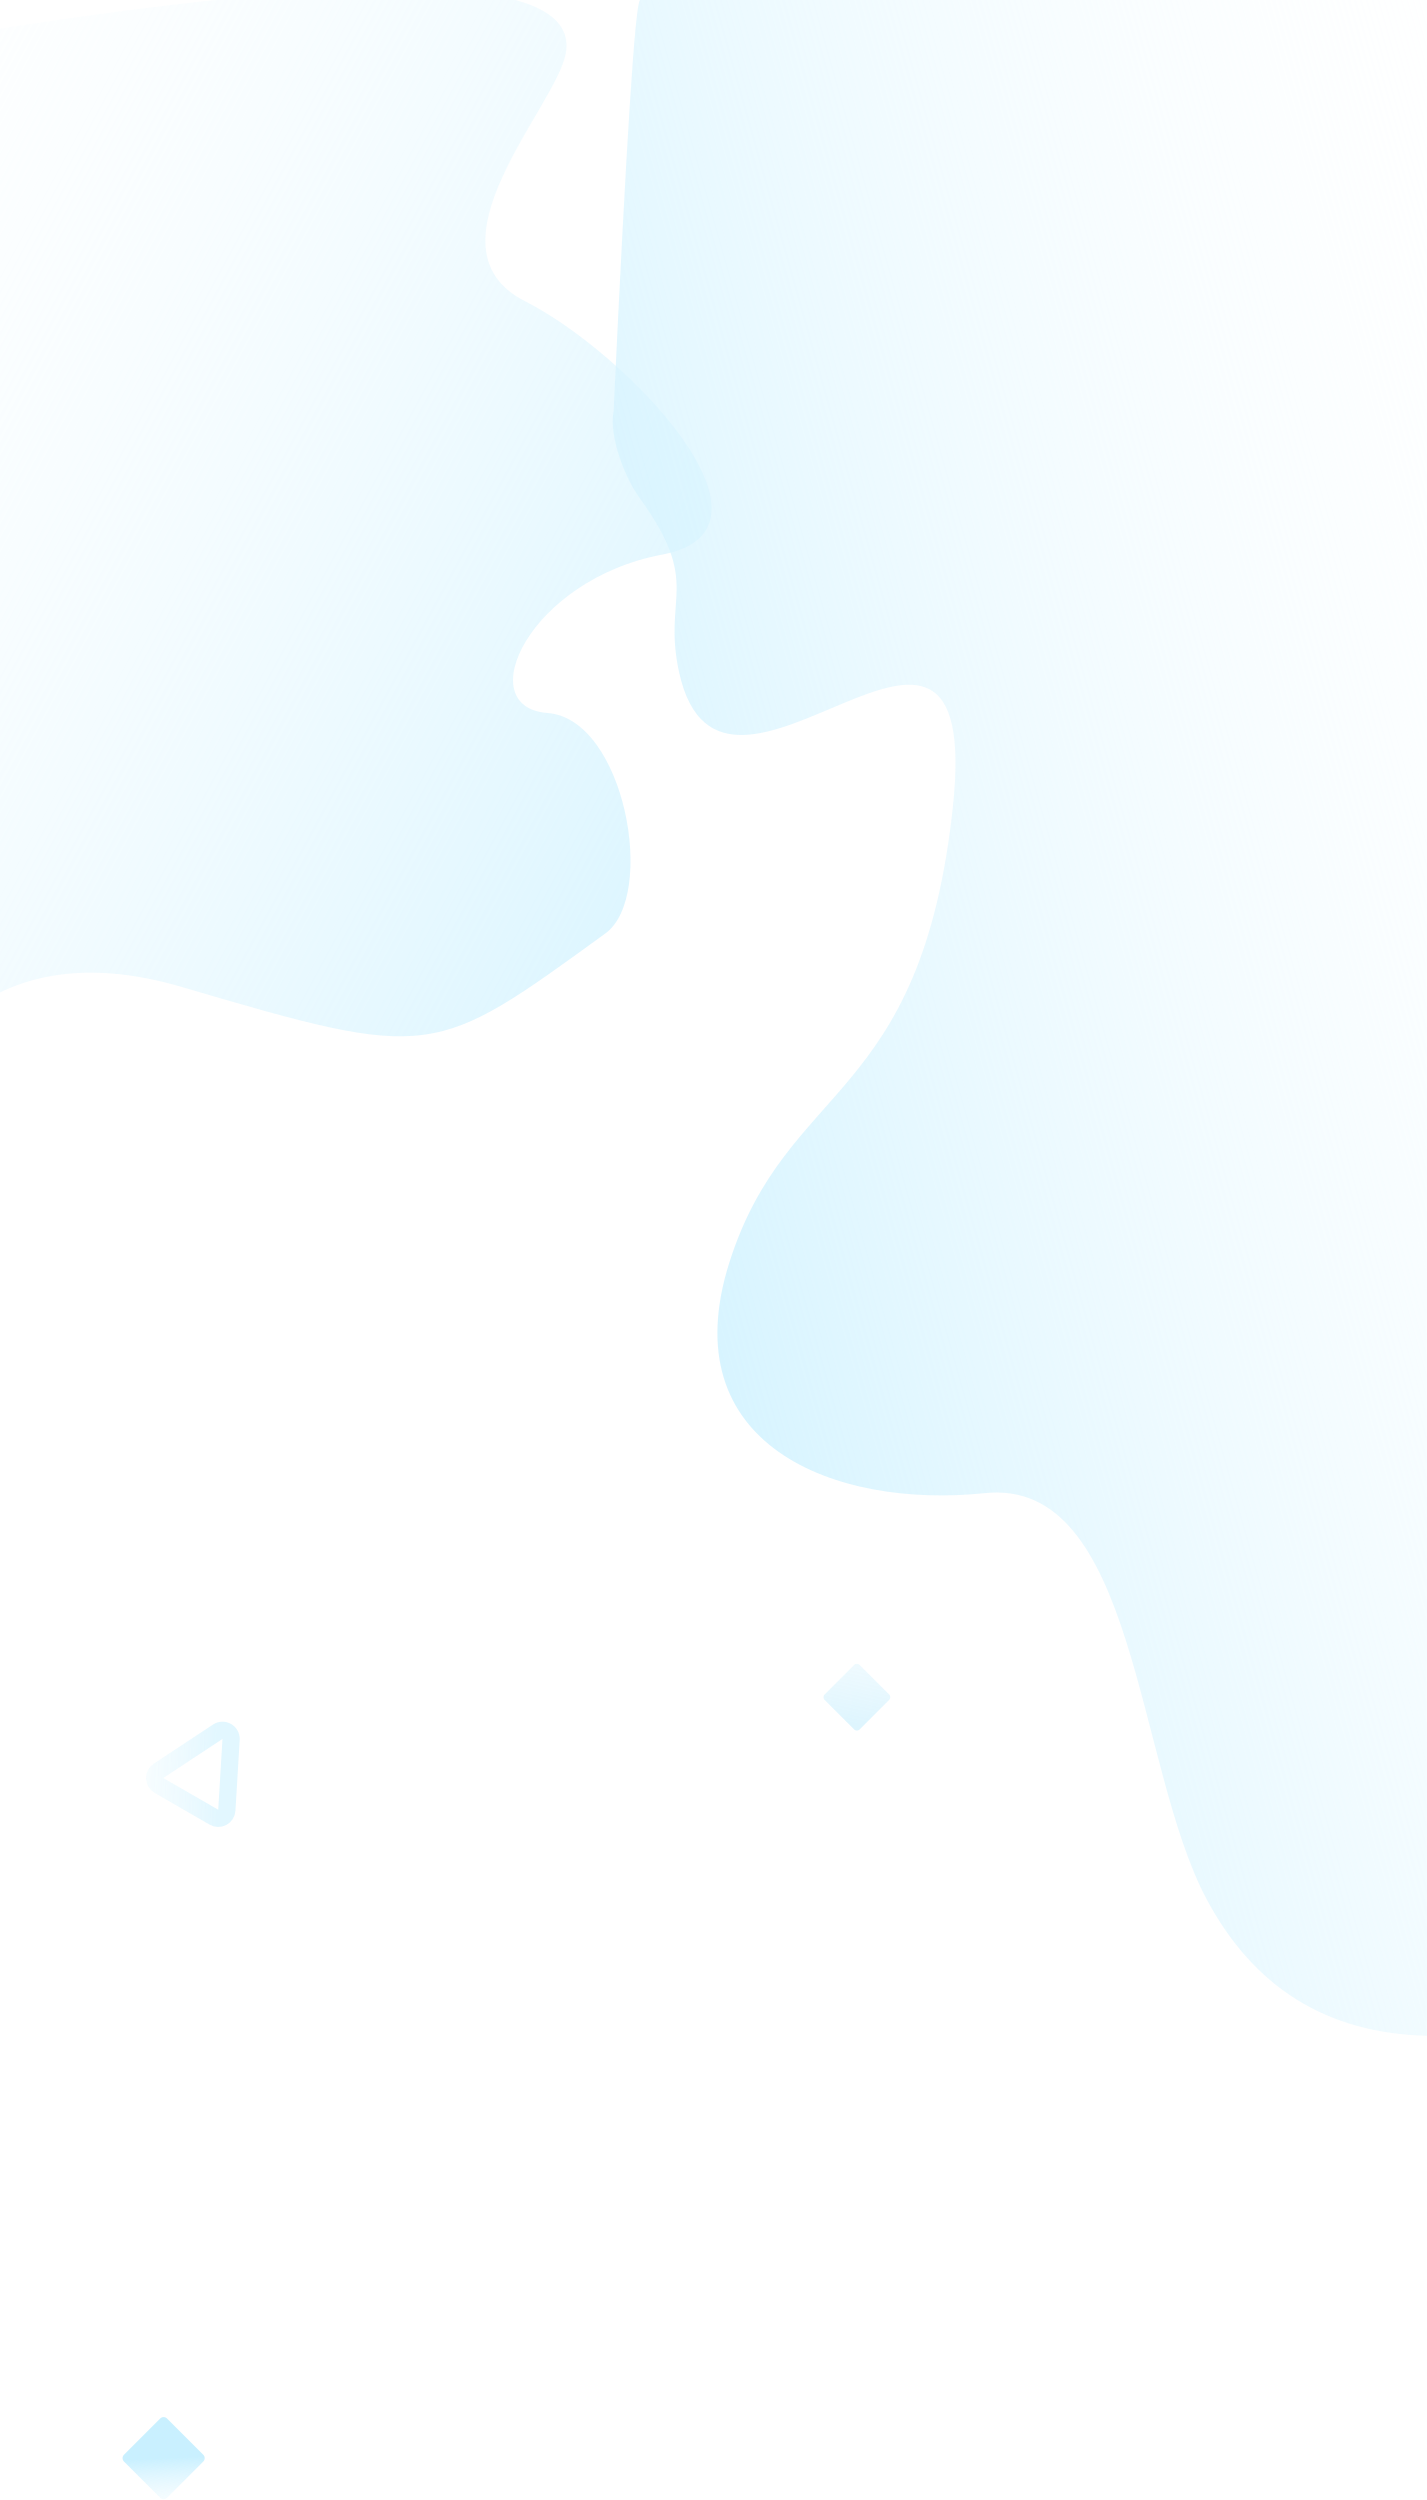
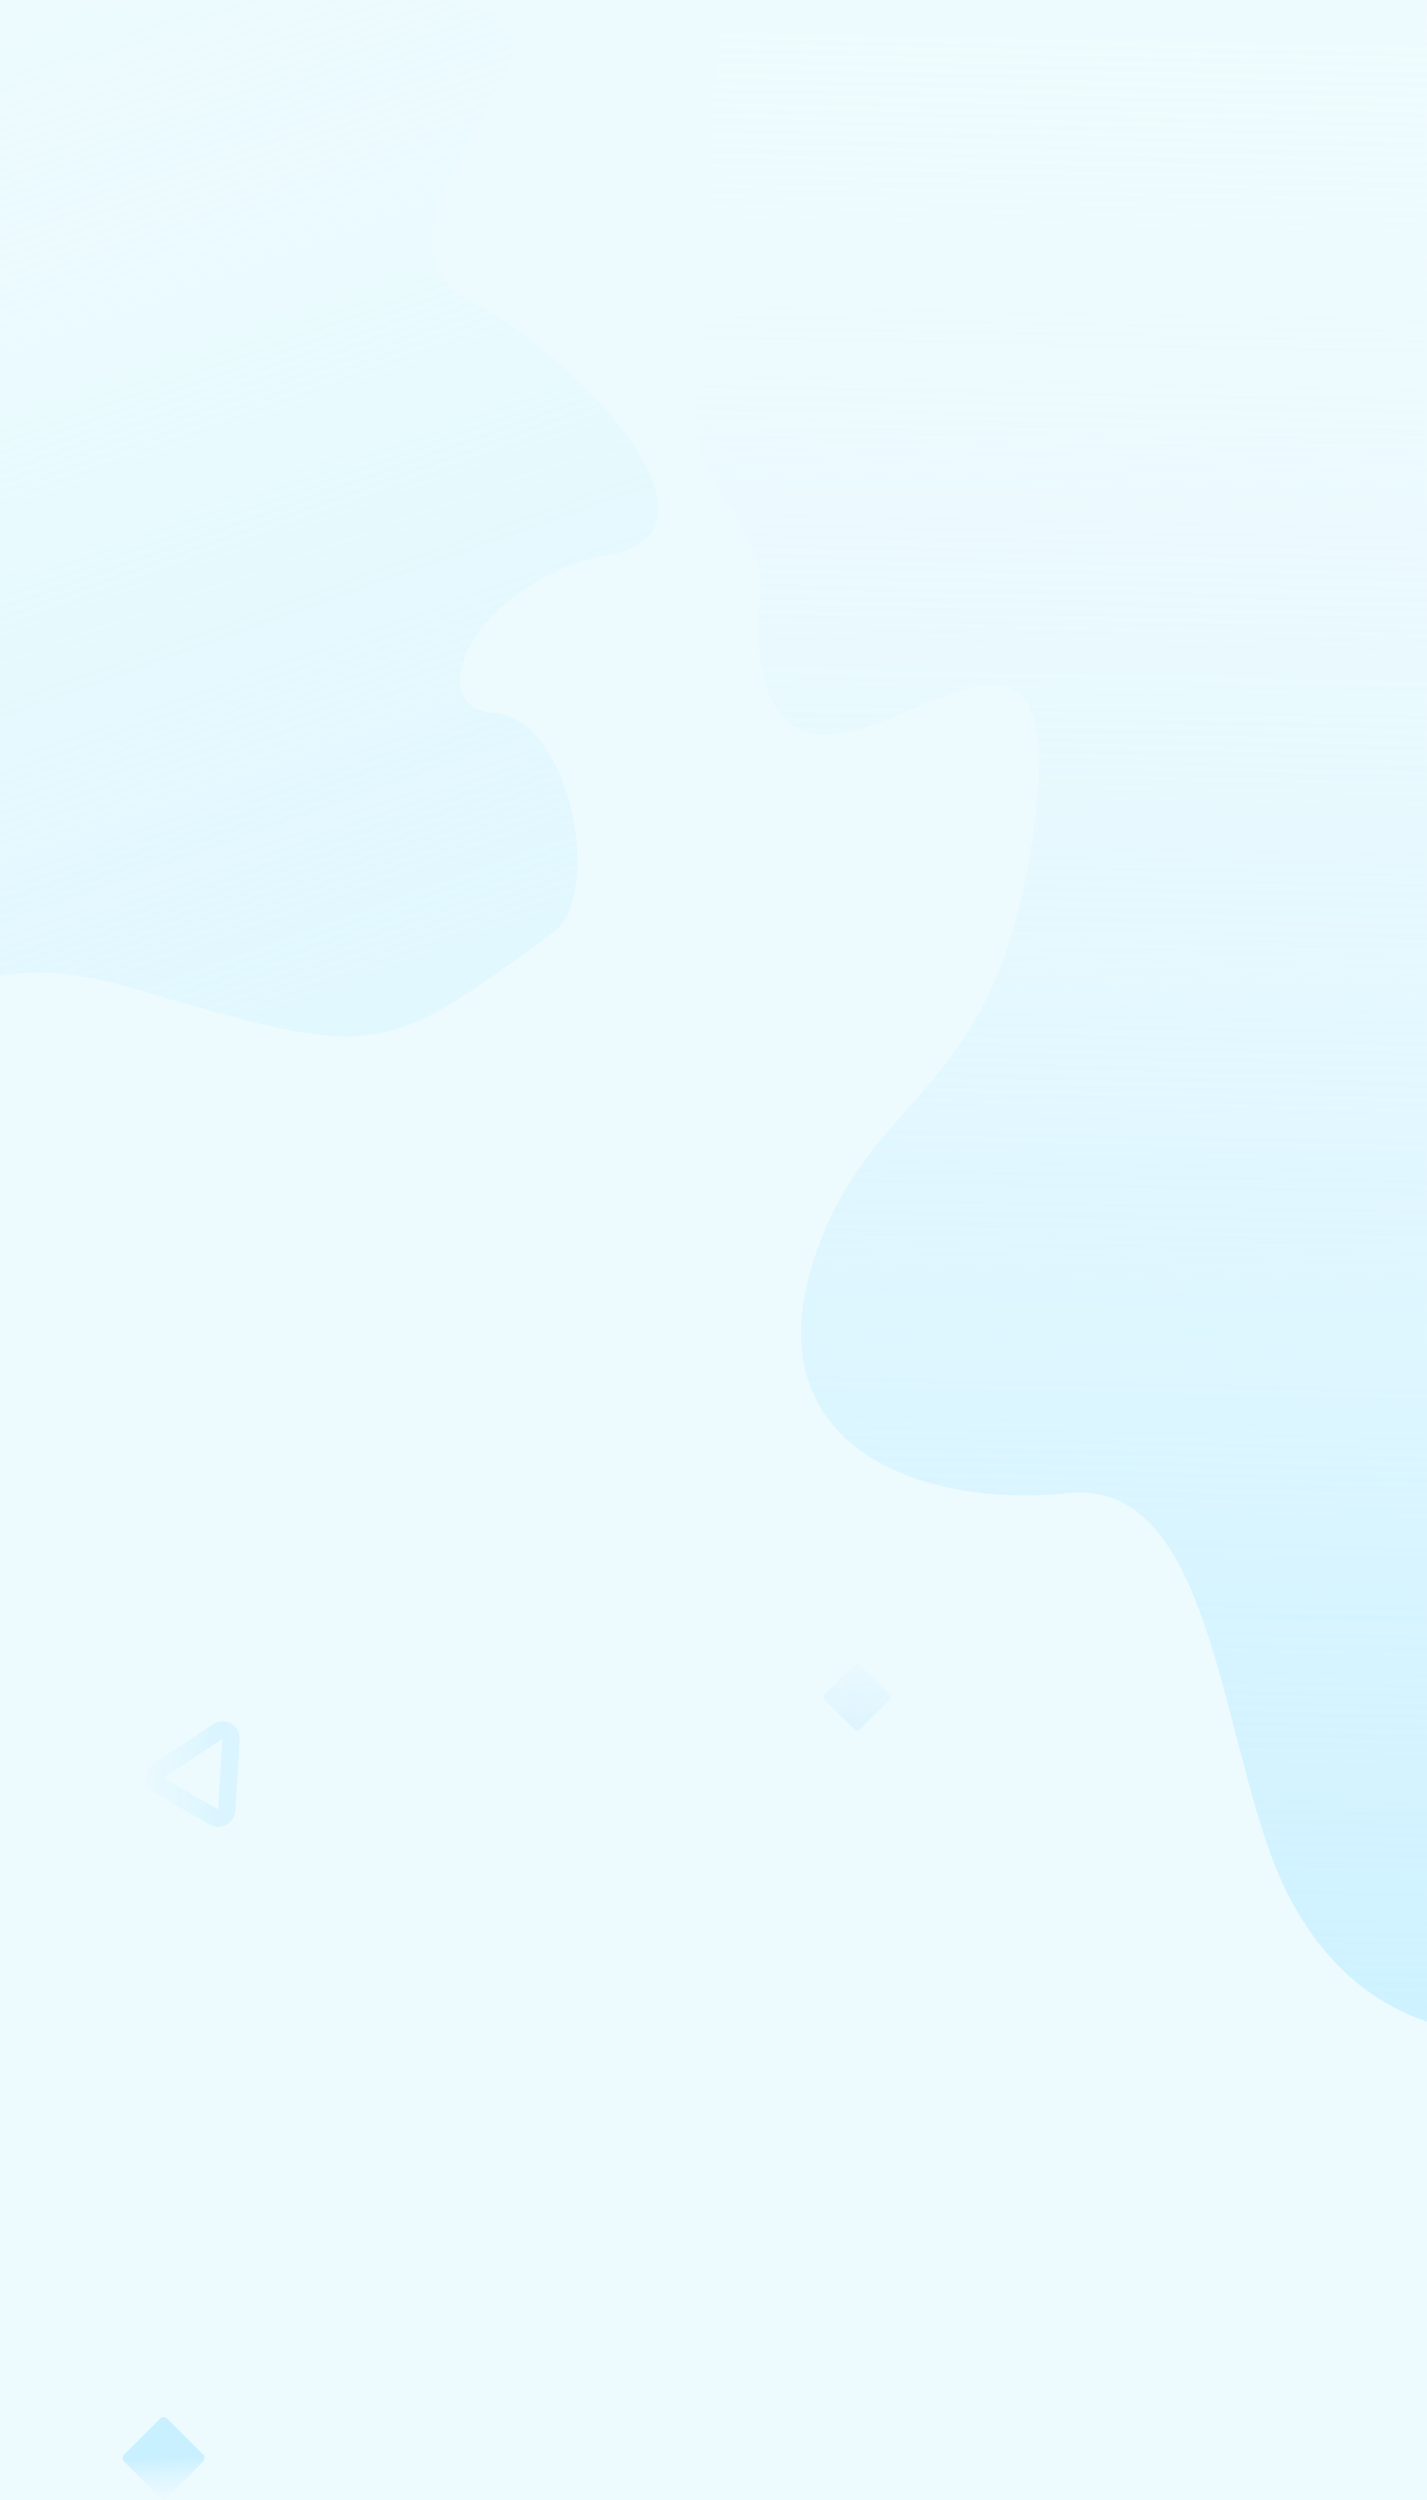
- <svg xmlns="http://www.w3.org/2000/svg" width="375" height="657">
-   <defs>
-     <linearGradient x1="-19.87%" y1="-6.768%" x2="117.594%" y2="100%" id="a">
-       <stop stop-color="#FFF" stop-opacity="0" offset="0%" />
-       <stop stop-color="#C9F0FF" offset="100%" />
+ <svg xmlns="http://www.w3.org/2000/svg" version="1.1" id="Layer_1" x="0px" y="0px" viewBox="0 0 375 657" style="enable-background:new 0 0 375 657;" xml:space="preserve">
+   <style type="text/css">
+ 	.st0{fill:#EDFBFE;}
+ 	.st1{fill-rule:evenodd;clip-rule:evenodd;fill:url(#SVGID_1_);}
+ 	.st2{fill-rule:evenodd;clip-rule:evenodd;fill:url(#SVGID_00000036243760759787161610000004244893094916820669_);}
+ 	.st3{fill-rule:evenodd;clip-rule:evenodd;fill:url(#SVGID_00000109028903282976837610000016620219314778192778_);}
+ 	
+ 		.st4{opacity:0.543;fill:none;stroke:url(#SVGID_00000143591198058728070870000006856436431286071180_);stroke-width:4.528;enable-background:new    ;}
+ 	.st5{fill-rule:evenodd;clip-rule:evenodd;fill:url(#SVGID_00000111890387843635497810000007706387547593473153_);}
+ </style>
+   <rect class="st0" width="375" height="657" />
+   <g transform="translate(-40 -3)">
+     <linearGradient id="SVGID_1_" gradientUnits="userSpaceOnUse" x1="19.971" y1="773.18" x2="227.292" y2="193.644" gradientTransform="matrix(1 0 0 -1 -40 661)">
+       <stop offset="0" style="stop-color:#EDFBFE;stop-opacity:0" />
+       <stop offset="0.324" style="stop-color:#E8FAFE;stop-opacity:0.324" />
+       <stop offset="0.483" style="stop-color:#DEF7FE;stop-opacity:0.483" />
+       <stop offset="0.682" style="stop-color:#DBF6FE;stop-opacity:0.682" />
+       <stop offset="1" style="stop-color:#C9F0FF" />
    </linearGradient>
-     <linearGradient x1="119.936%" y1="0%" x2="0%" y2="84.589%" id="b">
-       <stop stop-color="#FFF" stop-opacity="0" offset="0%" />
-       <stop stop-color="#C9F0FF" offset="100%" />
+     <path class="st1" d="M-14,324c14.4-54,43.7-74.6,87.8-61.6c66.1,19.5,66.1,18.7,111.3-14.1c13.6-9.8,5.1-56.4-15.2-57.9   s-4.8-35.1,30.2-41.6c35-6.6-9.4-53-36-66.5c-27.7-14,7.9-50.9,10.6-65c4.5-22.9-58.4-22.9-188.7,0L-14,324L-14,324z" />
+     <linearGradient id="SVGID_00000018917757594256653860000004179672130109931674_" gradientUnits="userSpaceOnUse" x1="377.974" y1="730.014" x2="364.474" y2="67.55" gradientTransform="matrix(1 0 0 -1 -40 661)">
+       <stop offset="0" style="stop-color:#FFFFFF;stop-opacity:0" />
+       <stop offset="4.147840e-02" style="stop-color:#FBFEFF;stop-opacity:4.147840e-02" />
+       <stop offset="0.419" style="stop-color:#E0F6FF;stop-opacity:0.419" />
+       <stop offset="0.751" style="stop-color:#CFF2FF;stop-opacity:0.751" />
+       <stop offset="1" style="stop-color:#C9F0FF" />
    </linearGradient>
-     <linearGradient x1="137.029%" y1="129.104%" x2="50%" y2="50%" id="c">
-       <stop stop-color="#FFF" stop-opacity="0" offset="0%" />
-       <stop stop-color="#C9F0FF" offset="100%" />
+     <path style="fill-rule:evenodd;clip-rule:evenodd;fill:url(#SVGID_00000018917757594256653860000004179672130109931674_);" d="   M437,538c-26.2-0.6-45.5-12.6-57.9-35.9c-18.6-35-18.5-110.8-58.3-106.7s-82.2-12.8-67.2-60.5c15.1-47.7,50.3-41.8,58.7-119.6   s-60.5,16.1-71.9-35.6c-4.4-20.2,6.1-22.9-10.3-45.6c-5.4-7.5-8.1-18.5-7-22.7c3.4-71.6,5.7-107.7,7-108.3c6.1-3,14.4-2,27.6-2   c28.3,0,88,0.7,179.2,2L437,538L437,538z" />
+     <linearGradient id="SVGID_00000054963009752823567300000018007618485344953779_" gradientUnits="userSpaceOnUse" x1="-1444.076" y1="1166.526" x2="-1444.946" y2="1167.317" gradientTransform="matrix(11.3137 11.3137 11.3137 -11.3137 3224.007 30203.377)">
+       <stop offset="0" style="stop-color:#FFFFFF;stop-opacity:0" />
+       <stop offset="1" style="stop-color:#C9F0FF" />
    </linearGradient>
-     <linearGradient x1="-97.01%" y1="148.218%" x2="65.921%" y2="50%" id="d">
-       <stop stop-color="#FFF" stop-opacity="0" offset="0%" />
-       <stop stop-color="#C9F0FF" offset="100%" />
+     <path style="fill-rule:evenodd;clip-rule:evenodd;fill:url(#SVGID_00000054963009752823567300000018007618485344953779_);" d="   M83.9,638.6l9.5,9.5c0.5,0.5,0.5,1.3,0,1.8l-9.5,9.5c-0.5,0.5-1.3,0.5-1.8,0l-9.5-9.5c-0.5-0.5-0.5-1.3,0-1.8l9.5-9.5   C82.6,638.1,83.4,638.1,83.9,638.6z" />
+     <linearGradient id="SVGID_00000066480701660514371770000011863039644239669890_" gradientUnits="userSpaceOnUse" x1="-1460.057" y1="1133.506" x2="-1458.428" y2="1134.488" gradientTransform="matrix(18.3624 10.6015 10.601 -18.3615 14850.714 36761.656)">
+       <stop offset="0" style="stop-color:#FFFFFF;stop-opacity:0" />
+       <stop offset="1" style="stop-color:#C9F0FF" />
    </linearGradient>
-     <linearGradient x1="-160.796%" y1="-224.453%" x2="107.047%" y2="70.702%" id="e">
-       <stop stop-color="#FFF" stop-opacity="0" offset="0%" />
-       <stop stop-color="#DEF5FE" offset="100%" />
+     <path style="opacity:0.543;fill:none;stroke:url(#SVGID_00000066480701660514371770000011863039644239669890_);stroke-width:4.528;enable-background:new    ;" d="   M100.7,460.1l-1.1,18.6c-0.1,1.2-1.1,2.2-2.4,2.1c-0.4,0-0.7-0.1-1-0.3l-14.4-8.3c-1.1-0.6-1.5-2-0.8-3.1c0.2-0.3,0.4-0.6,0.7-0.8   L97.3,458c1-0.7,2.4-0.4,3.1,0.6C100.6,459.2,100.8,459.6,100.7,460.1z" />
+     <linearGradient id="SVGID_00000128457726985966940960000015075536456058081700_" gradientUnits="userSpaceOnUse" x1="-1426.367" y1="1182.753" x2="-1423.688" y2="1179.801" gradientTransform="matrix(9.1924 9.1924 9.1924 -9.1924 2506.771 24388.285)">
+       <stop offset="0" style="stop-color:#FFFFFF;stop-opacity:0" />
+       <stop offset="1" style="stop-color:#DEF5FE" />
    </linearGradient>
-   </defs>
-   <g transform="translate(-40 -3)" fill="none" fill-rule="evenodd">
-     <path d="M0 324c14.45-54.047 43.71-74.586 87.777-61.617 66.1 19.454 66.1 18.745 111.319-14.078 13.563-9.845 5.124-56.405-15.209-57.93-20.333-1.527-4.806-35.062 30.203-41.642 35.009-6.579-9.4-53.037-36.047-66.539-27.674-14.022 7.874-50.933 10.62-65.03C193.119-5.72 130.232-5.72 0 17.164V324z" fill="url(#a)" />
-     <path d="M415 538c-26.188-.61-45.499-12.592-57.931-35.948-18.649-35.034-18.495-110.797-58.255-106.655-39.76 4.142-82.248-12.803-67.163-60.527 15.085-47.724 50.32-41.809 58.742-119.597 8.421-77.79-60.53 16.148-71.918-35.577-4.447-20.2 6.109-22.922-10.258-45.647-5.433-7.544-8.06-18.476-6.977-22.725C204.606 39.734 206.931 3.626 208.217 3c6.126-2.98 14.416-2 27.55-2 28.276 0 88.02.667 179.233 2v535z" fill="url(#b)" />
-     <rect fill="url(#c)" transform="rotate(45 83 649)" x="75" y="641" width="16" height="16" rx="1.263" />
-     <path d="M97.025 458.05l8.337 16.673a2.264 2.264 0 0 1-2.025 3.277H86.663a2.264 2.264 0 0 1-2.025-3.277l8.337-16.673a2.264 2.264 0 0 1 4.05 0z" stroke="url(#d)" stroke-width="4.528" opacity=".543" transform="rotate(30 95 466)" />
-     <rect fill="url(#e)" transform="rotate(45 265.192 449.02)" x="258.692" y="442.521" width="13" height="13" rx="1" />
+     <path style="fill-rule:evenodd;clip-rule:evenodd;fill:url(#SVGID_00000128457726985966940960000015075536456058081700_);" d="   M265.9,440.5l7.8,7.8c0.4,0.4,0.4,1,0,1.4l-7.8,7.8c-0.4,0.4-1,0.4-1.4,0l-7.8-7.8c-0.4-0.4-0.4-1,0-1.4l7.8-7.8   C264.9,440.1,265.5,440.1,265.9,440.5z" />
  </g>
</svg>
